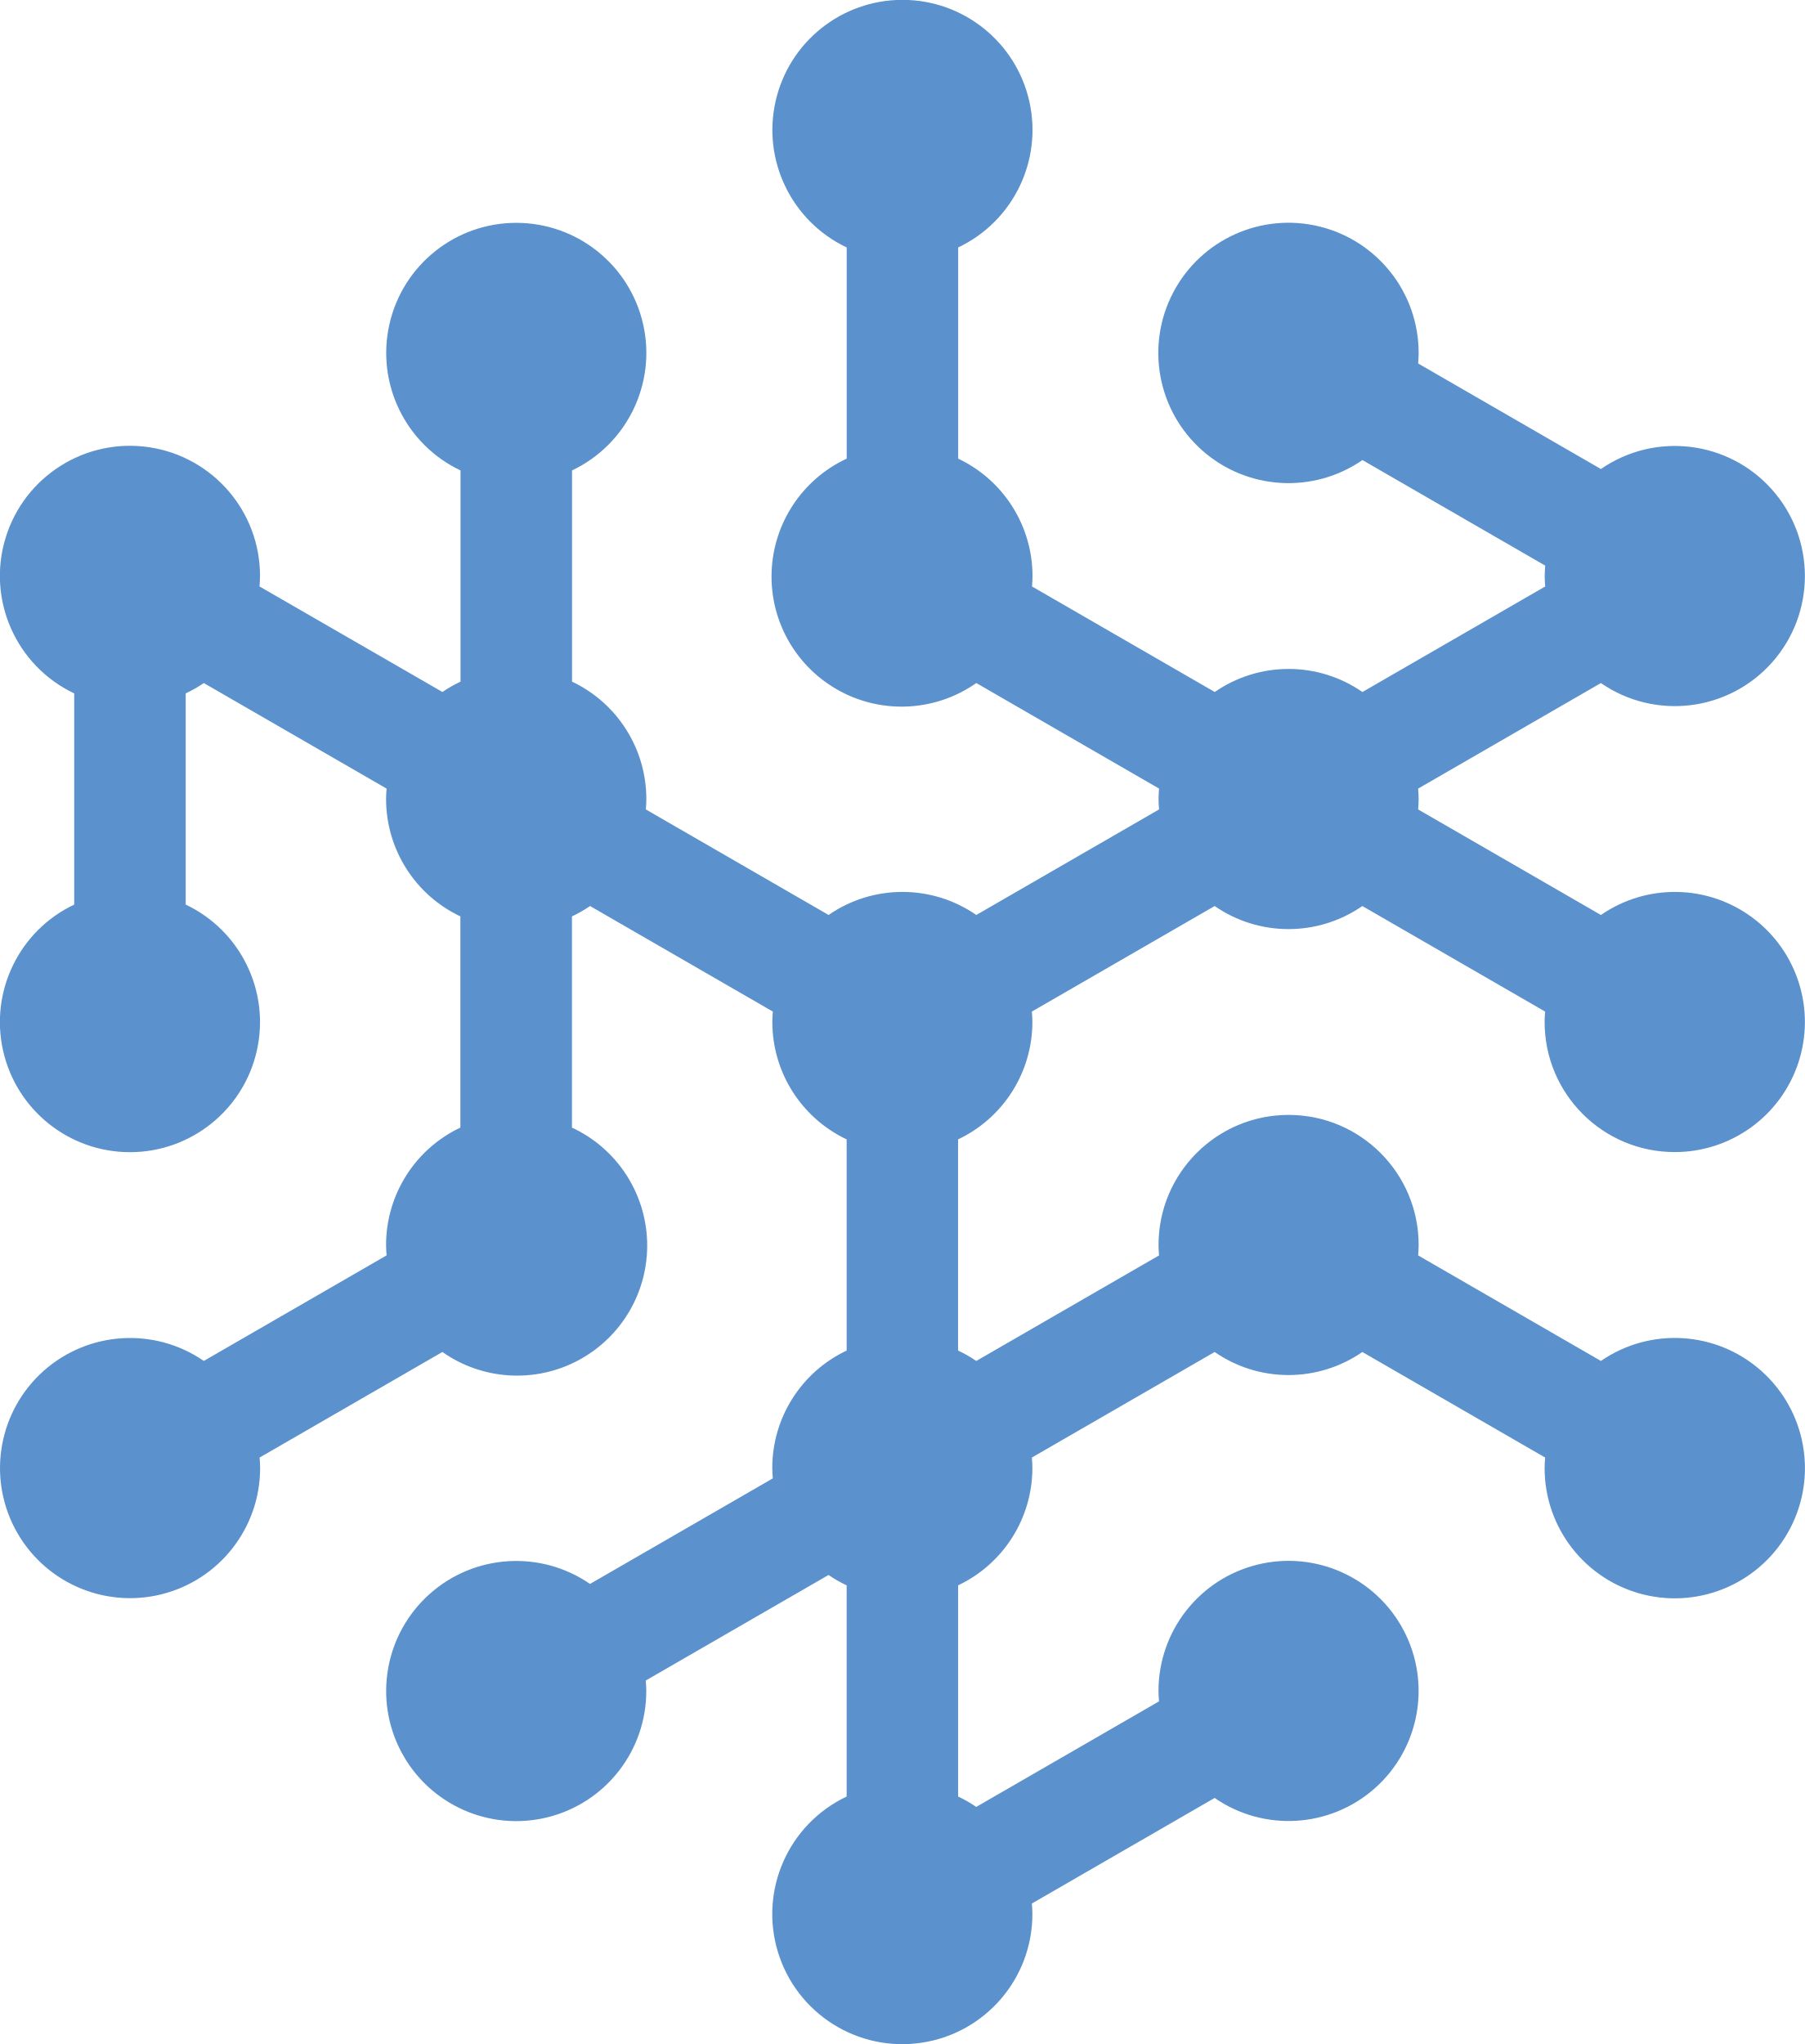
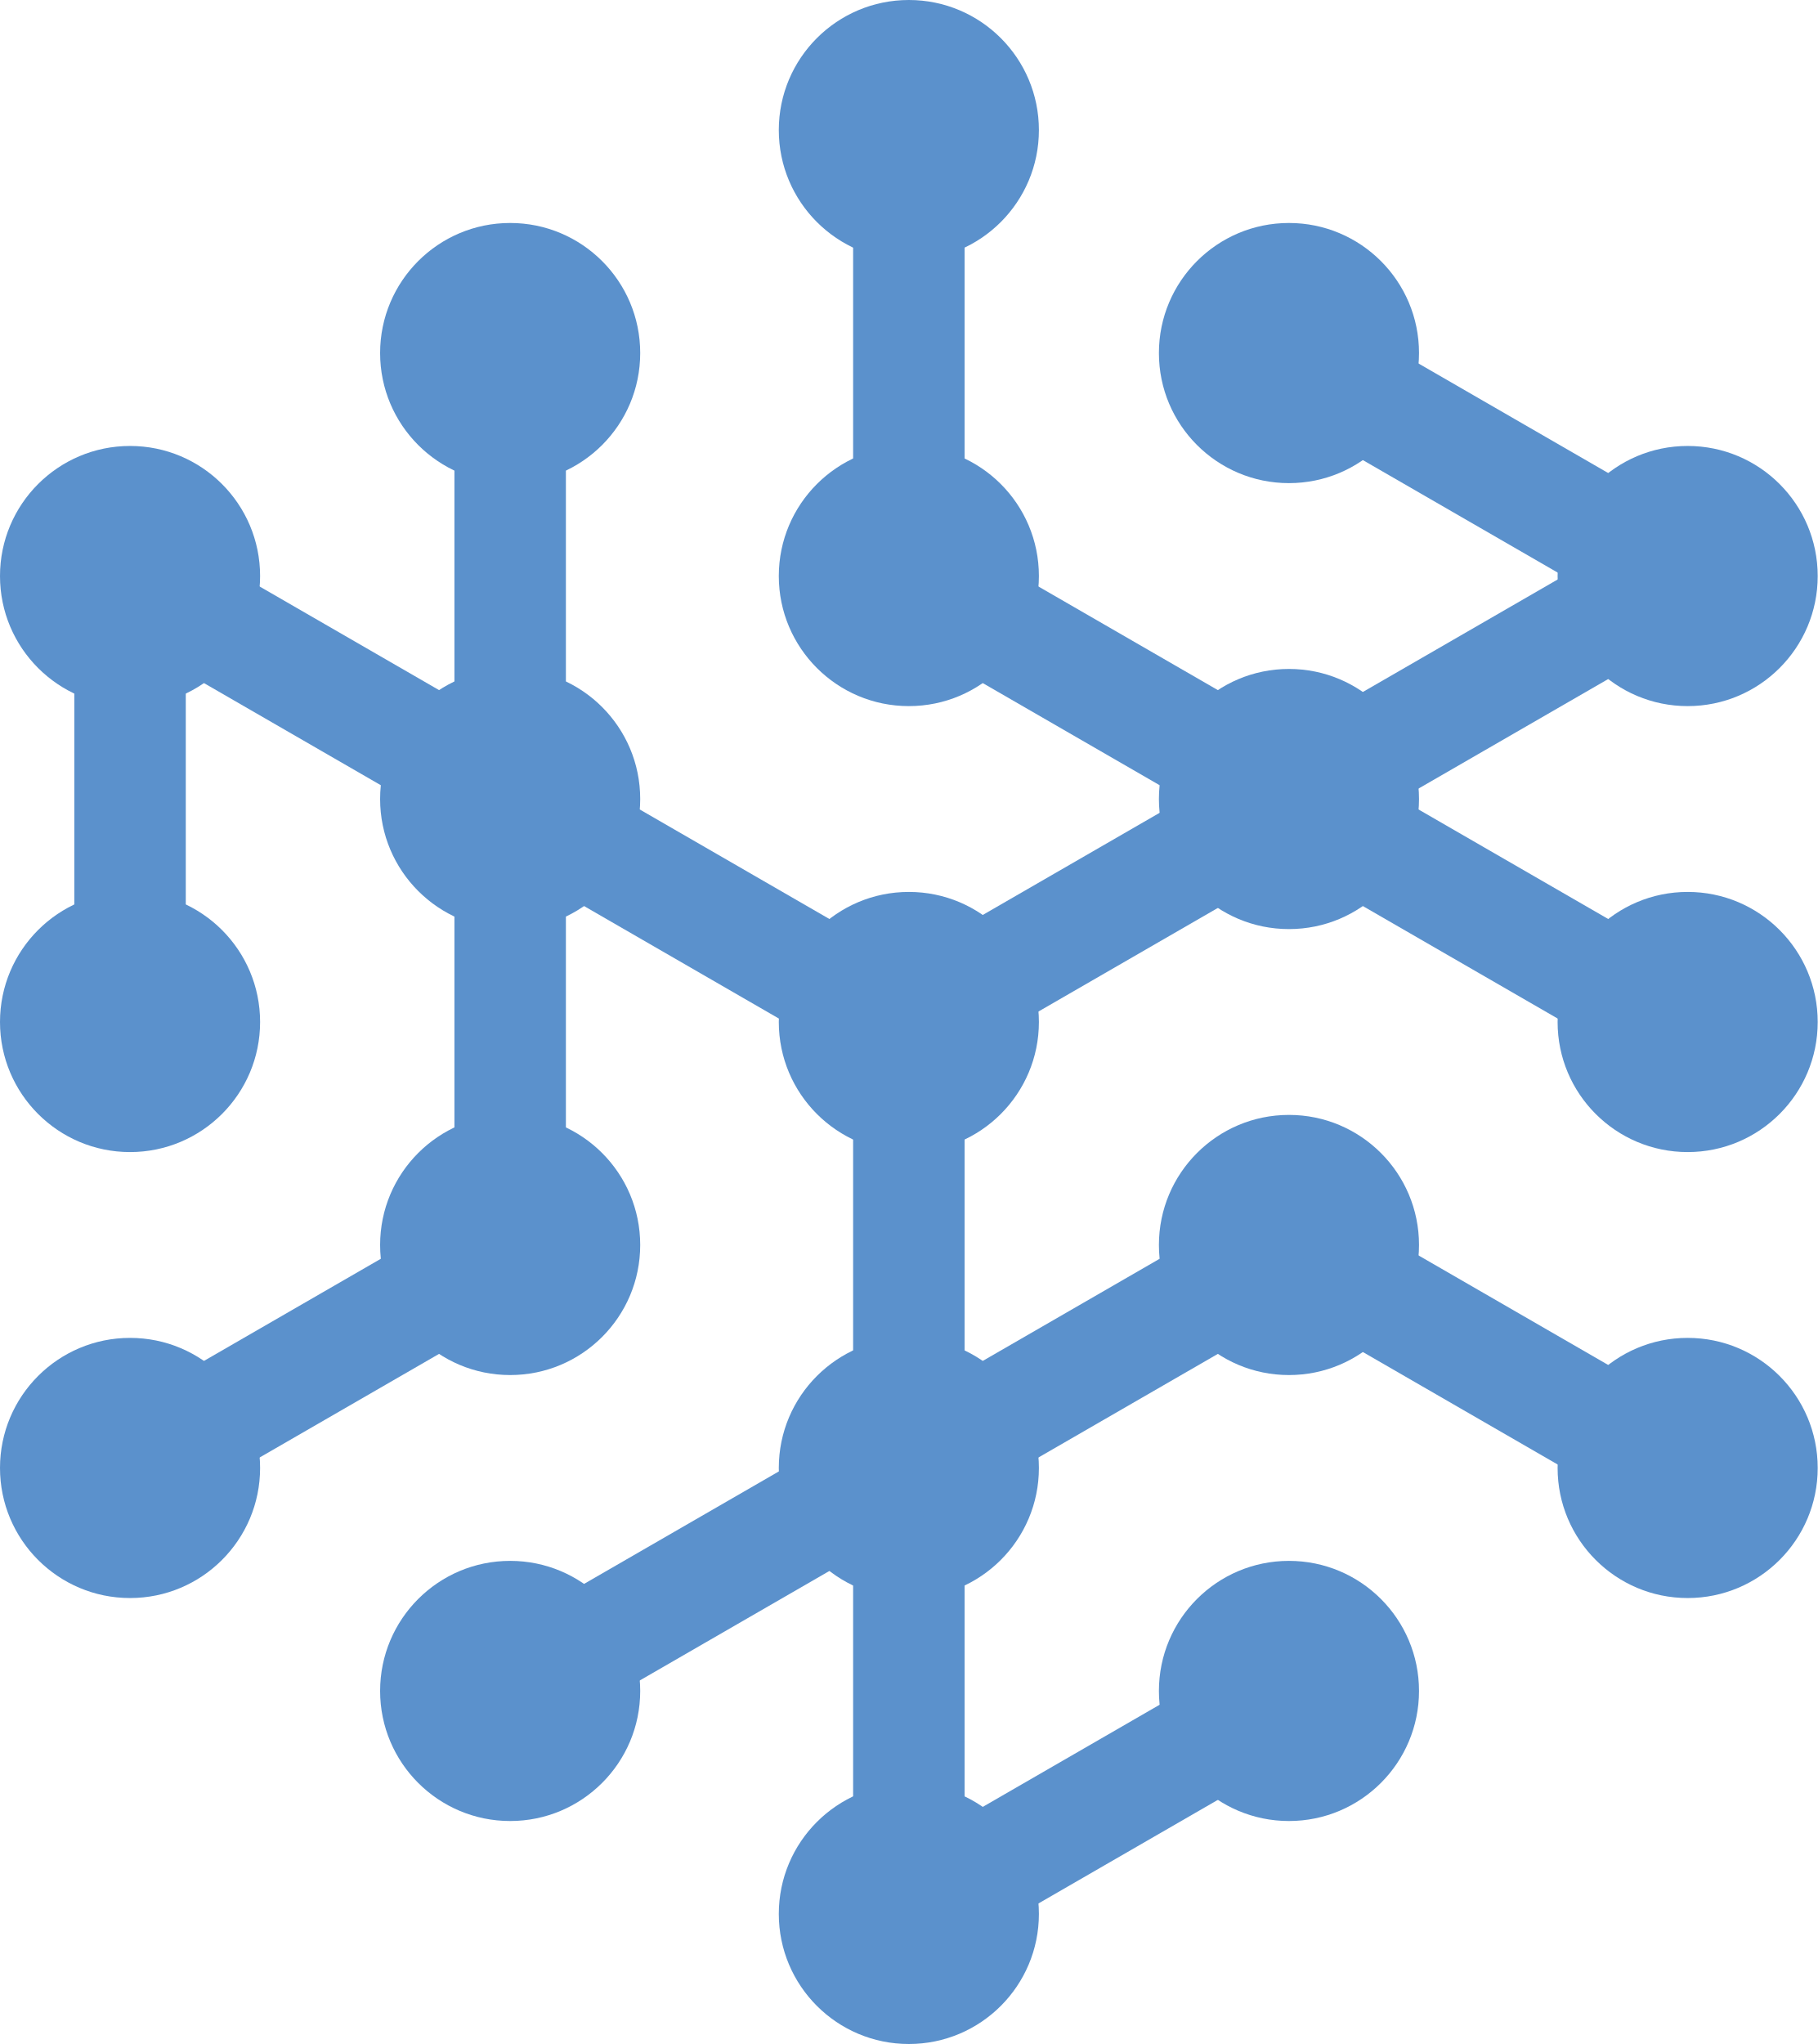
- <svg xmlns="http://www.w3.org/2000/svg" id="Layer_1" data-name="Layer 1" viewBox="0 0 97.14 110">
-   <defs>
-     <style>.cls-1{fill:#5b91cc;}</style>
-   </defs>
-   <path class="cls-1" d="M101.572,72A7,7,0,1,0,97.6,59.241l-9.838-5.68c.015-.186.028-.372.028-.561s-.014-.375-.028-.561l9.838-5.68a7,7,0,1,0,0-11.518l-9.838-5.68c.015-.186.028-.372.028-.561a7.006,7.006,0,1,0-3.025,5.759l9.838,5.68c-.015.186-.028.372-.028.561s.014.375.028.561l-9.838,5.68a6.985,6.985,0,0,0-7.949,0l-9.838-5.68c.015-.186.028-.372.028-.561a6.992,6.992,0,0,0-4-6.317V23.317a7,7,0,1,0-6,0V34.682a7,7,0,1,0,6.975,12.076l9.838,5.68c-.015.186-.028.372-.028.561s.014.375.028.561l-9.838,5.68a6.989,6.989,0,0,0-7.95,0l-9.838-5.68c.015-.186.028-.372.028-.561a6.992,6.992,0,0,0-4-6.317V35.317a7,7,0,1,0-6,0V46.682a7.106,7.106,0,0,0-.975.558L25.4,41.56c.015-.186.028-.372.028-.561a7,7,0,1,0-10,6.317V58.681a7,7,0,1,0,6,0V47.317a7.106,7.106,0,0,0,.975-.558l9.838,5.68c-.015.186-.028.372-.028.561a6.992,6.992,0,0,0,4,6.317V70.682a6.992,6.992,0,0,0-4,6.317c0,.189.014.375.028.561l-9.838,5.68A7,7,0,1,0,25.434,89c0-.19-.014-.376-.028-.561l9.838-5.68a7,7,0,1,0,6.974-12.076V59.317a7.106,7.106,0,0,0,.975-.558l9.838,5.68c-.015.186-.028.372-.028.561a6.992,6.992,0,0,0,4,6.317V82.682A6.992,6.992,0,0,0,53,89c0,.19.014.376.028.561l-9.838,5.68A7,7,0,1,0,46.218,101c0-.19-.014-.376-.028-.561l9.838-5.68a6.952,6.952,0,0,0,.975.559v11.365A7,7,0,1,0,67,113c0-.19-.014-.376-.028-.561l9.838-5.68A7,7,0,1,0,73.788,101c0,.19.014.376.028.561l-9.838,5.68a6.952,6.952,0,0,0-.975-.559V95.317A6.994,6.994,0,0,0,67,89c0-.19-.014-.376-.028-.561l9.838-5.68a6.987,6.987,0,0,0,7.95,0l9.838,5.68c-.015.186-.028.372-.028.561A7.006,7.006,0,1,0,97.6,83.241l-9.838-5.68c.015-.186.028-.372.028-.561a7,7,0,0,0-14,0c0,.189.014.375.028.561l-9.838,5.68A6.952,6.952,0,0,0,63,82.682V71.317A6.994,6.994,0,0,0,67,65c0-.189-.014-.375-.028-.561l9.838-5.68a6.987,6.987,0,0,0,7.95,0l9.838,5.68c-.015.186-.028.372-.028.561A7,7,0,0,0,101.572,72Z" transform="translate(-11.433 -10)" />
+ <svg xmlns="http://www.w3.org/2000/svg" id="Layer_1" data-name="Layer 1" width="97.84" height="110.00" viewBox="0 0 97.84 110.00">
+   <circle cx="7.00" cy="31.00" r="7.00" fill="#5b91cc" />
+   <circle cx="7.00" cy="55.00" r="7.00" fill="#5b91cc" />
+   <circle cx="7.00" cy="79.00" r="7.00" fill="#5b91cc" />
+   <circle cx="27.46" cy="19.00" r="7.00" fill="#5b91cc" />
+   <circle cx="27.46" cy="43.00" r="7.00" fill="#5b91cc" />
+   <circle cx="27.46" cy="67.00" r="7.00" fill="#5b91cc" />
+   <circle cx="27.46" cy="91.00" r="7.00" fill="#5b91cc" />
+   <circle cx="48.92" cy="7.00" r="7.00" fill="#5b91cc" />
+   <circle cx="48.92" cy="31.00" r="7.00" fill="#5b91cc" />
+   <circle cx="48.92" cy="55.00" r="7.00" fill="#5b91cc" />
+   <circle cx="48.92" cy="79.00" r="7.00" fill="#5b91cc" />
+   <circle cx="48.92" cy="103.00" r="7.00" fill="#5b91cc" />
+   <circle cx="69.38" cy="19.00" r="7.00" fill="#5b91cc" />
+   <circle cx="69.38" cy="43.00" r="7.00" fill="#5b91cc" />
+   <circle cx="69.38" cy="67.00" r="7.00" fill="#5b91cc" />
+   <circle cx="69.38" cy="91.00" r="7.00" fill="#5b91cc" />
+   <circle cx="90.84" cy="31.00" r="7.00" fill="#5b91cc" />
+   <circle cx="90.84" cy="55.00" r="7.00" fill="#5b91cc" />
+   <circle cx="90.84" cy="79.00" r="7.00" fill="#5b91cc" />
+   <g transform="translate(7.00   31.00)  rotate(90)">
+     <rect x="0.00" y="-3.00" width="24.00" height="6.00" fill="#5b91cc" />
+   </g>
+   <g transform="translate(27.46  19.00)  rotate(90)">
+     <rect x="0.00" y="-3.00" width="24.00" height="6.00" fill="#5b91cc" />
+   </g>
+   <g transform="translate(27.46  43.00)  rotate(90)">
+     <rect x="0.00" y="-3.00" width="24.00" height="6.00" fill="#5b91cc" />
+   </g>
+   <g transform="translate(48.92  7.00)   rotate(90)">
+     <rect x="0.00" y="-3.00" width="24.00" height="6.00" fill="#5b91cc" />
+   </g>
+   <g transform="translate(48.92  55.00)  rotate(90)">
+     <rect x="0.00" y="-3.00" width="24.00" height="6.00" fill="#5b91cc" />
+   </g>
+   <g transform="translate(48.92  79.00)  rotate(90)">
+     <rect x="0.00" y="-3.00" width="24.00" height="6.00" fill="#5b91cc" />
+   </g>
+   <g transform="translate(7.00   31.00)  rotate(30)">
+     <rect x="0.00" y="-3.00" width="24.00" height="6.00" fill="#5b91cc" />
+   </g>
+   <g transform="translate(27.46  43.00)  rotate(30)">
+     <rect x="0.00" y="-3.00" width="24.00" height="6.00" fill="#5b91cc" />
+   </g>
+   <g transform="translate(48.92  31.00)  rotate(30)">
+     <rect x="0.00" y="-3.00" width="24.00" height="6.00" fill="#5b91cc" />
+   </g>
+   <g transform="translate(69.38  43.00)  rotate(30)">
+     <rect x="0.00" y="-3.00" width="24.00" height="6.00" fill="#5b91cc" />
+   </g>
+   <g transform="translate(69.38  19.00)  rotate(30)">
+     <rect x="0.00" y="-3.00" width="24.00" height="6.00" fill="#5b91cc" />
+   </g>
+   <g transform="translate(69.38  67.00)  rotate(30)">
+     <rect x="0.00" y="-3.00" width="24.00" height="6.00" fill="#5b91cc" />
+   </g>
+   <g transform="translate(7.00   79.00)  rotate(-30)">
+     <rect x="0.00" y="-3.00" width="24.00" height="6.00" fill="#5b91cc" />
+   </g>
+   <g transform="translate(48.92 103.00)  rotate(-30)">
+     <rect x="0.00" y="-3.00" width="24.00" height="6.00" fill="#5b91cc" />
+   </g>
+   <g transform="translate(48.92  55.00)  rotate(-30)">
+     <rect x="0.00" y="-3.00" width="24.00" height="6.00" fill="#5b91cc" />
+   </g>
+   <g transform="translate(69.38  43.00)  rotate(-30)">
+     <rect x="0.00" y="-3.00" width="24.00" height="6.00" fill="#5b91cc" />
+   </g>
+   <g transform="translate(27.46  91.00)  rotate(-30)">
+     <rect x="0.00" y="-3.00" width="24.00" height="6.00" fill="#5b91cc" />
+   </g>
+   <g transform="translate(48.92  79.00)  rotate(-30)">
+     <rect x="0.00" y="-3.00" width="24.00" height="6.00" fill="#5b91cc" />
+   </g>
</svg>
